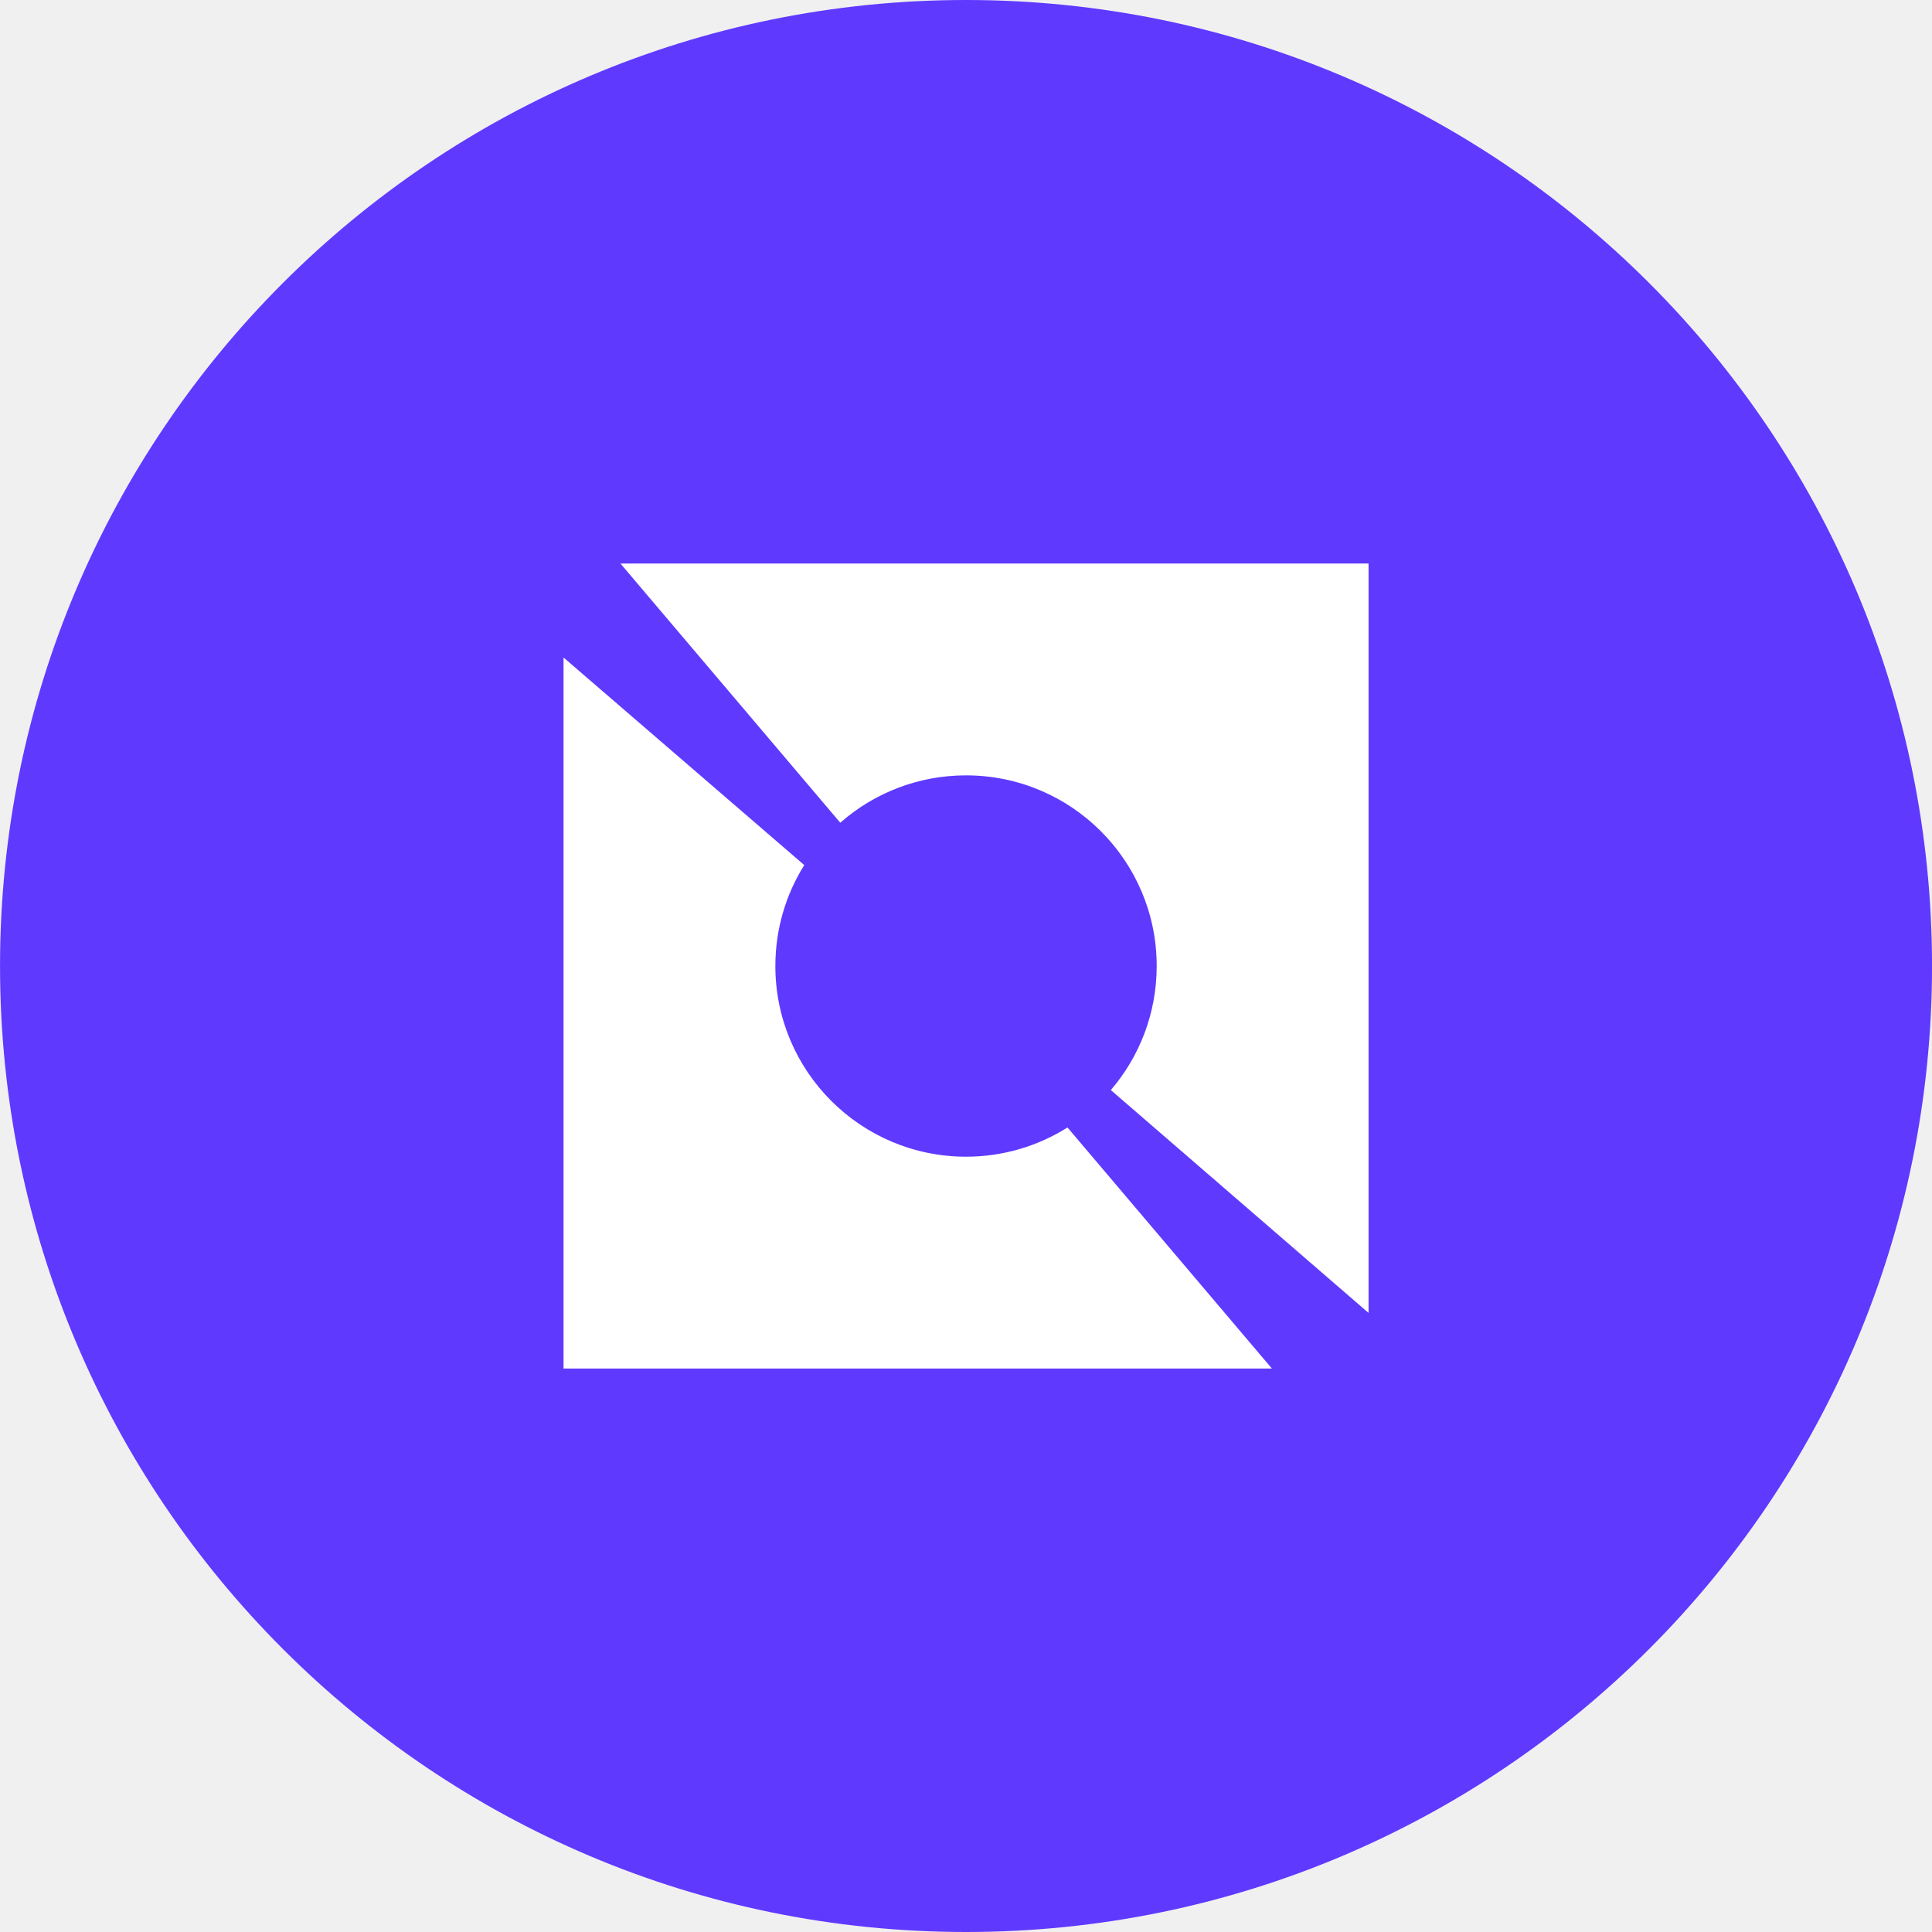
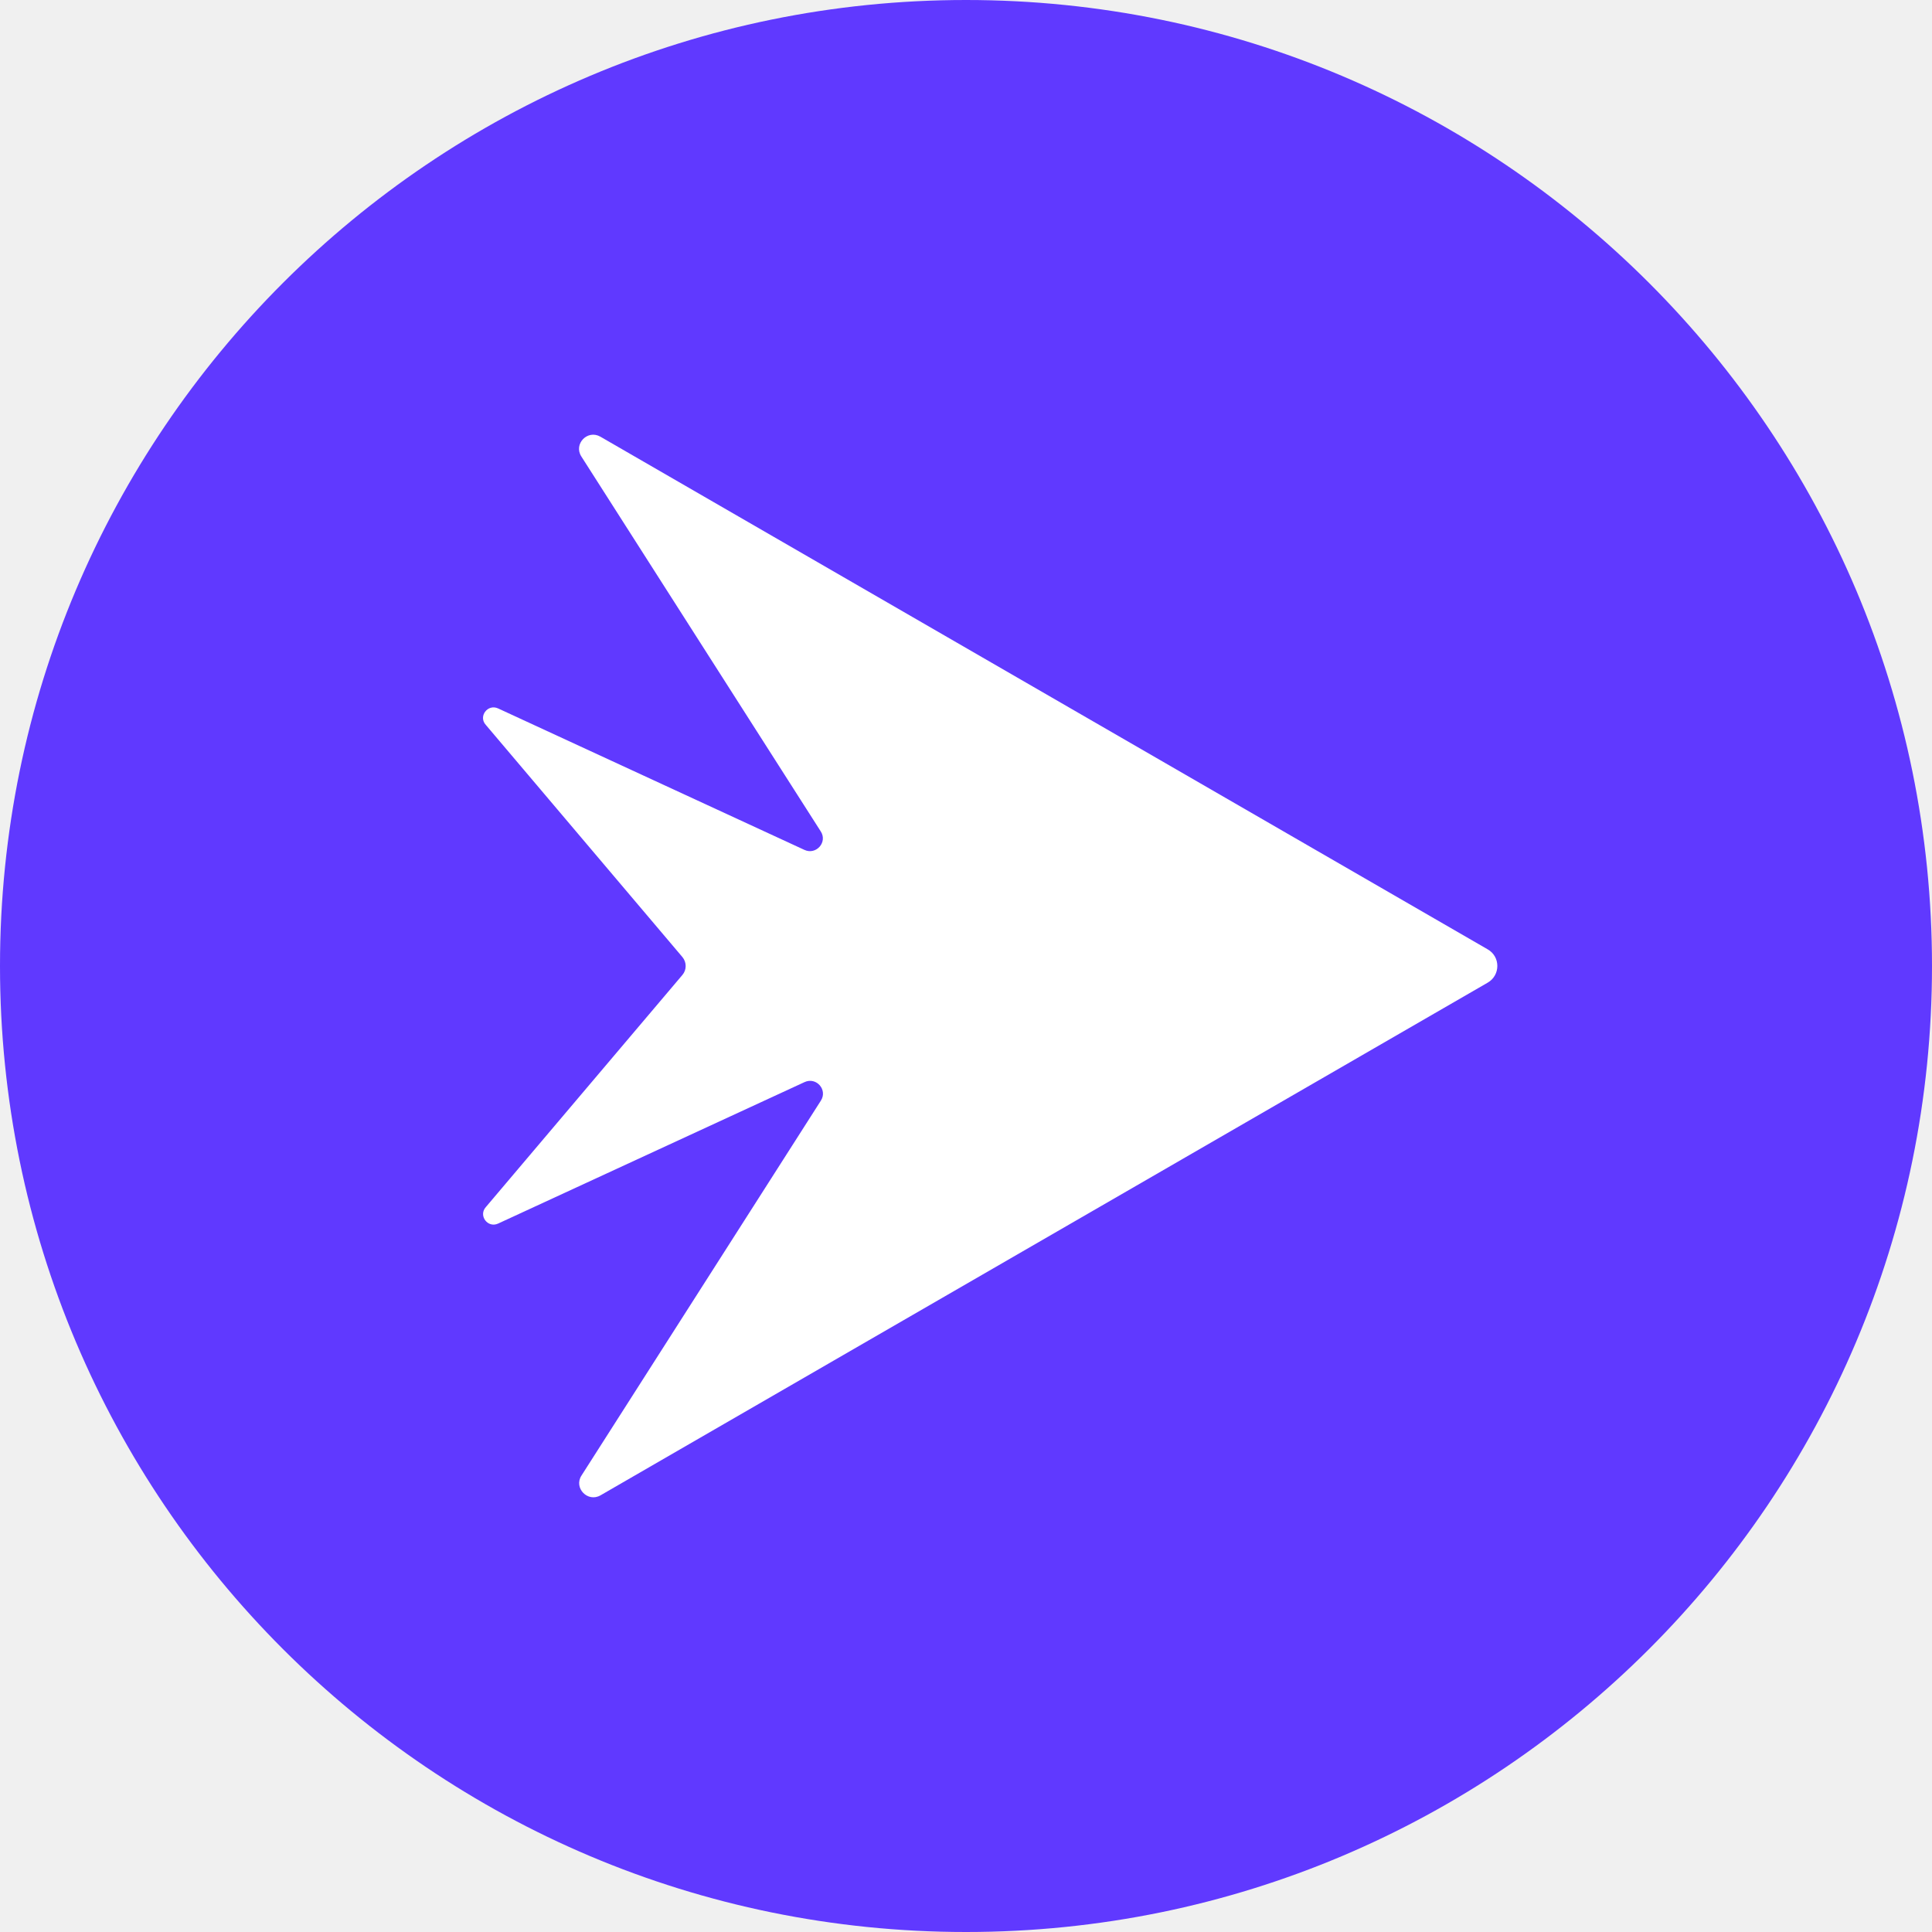
- <svg xmlns="http://www.w3.org/2000/svg" width="64" height="64" viewBox="0 0 64 64" fill="none">
-   <circle cx="32.001" cy="32" r="32" fill="#6039FF" />
-   <path d="M45.335 18.667H20.553L27.835 27.254C28.947 26.277 30.405 25.685 32.001 25.685C35.489 25.685 38.317 28.512 38.317 32.001C38.317 33.57 37.745 35.005 36.798 36.11L45.335 43.492L45.335 45.334V18.667Z" fill="white" />
-   <path d="M42.133 45.334L35.362 37.349C34.388 37.962 33.236 38.317 32.001 38.317C28.513 38.317 25.685 35.489 25.685 32.001C25.685 30.773 26.035 29.627 26.642 28.657L18.668 21.781V45.334L42.133 45.334Z" fill="white" />
+ <svg xmlns="http://www.w3.org/2000/svg" viewBox="0 0 64 64" fill="none">
+   <g clip-path="url(#clip0_2823_442326)">
+     <circle cx="32" cy="32" r="32" fill="#6039FF" />
+     <g clip-path="url(#clip1_2823_442326)">
+       <path d="M19.889 14.466C19.462 14.22 18.993 14.709 19.257 15.12L27.189 27.542C27.42 27.899 27.036 28.332 26.648 28.154L16.499 23.467C16.153 23.31 15.837 23.735 16.094 24.014L22.605 31.703C22.75 31.877 22.75 32.127 22.605 32.297L16.094 39.986C15.842 40.266 16.154 40.69 16.499 40.533L26.652 35.846C27.041 35.667 27.421 36.1 27.194 36.458L19.262 48.88C18.997 49.291 19.471 49.78 19.894 49.534L49.281 32.552C49.708 32.306 49.708 31.69 49.281 31.448L19.889 14.466Z" fill="white" />
+     </g>
+   </g>
+   <defs>
+     <clipPath id="clip0_2823_442326">
+       <path d="M0 32C0 14.327 14.327 0 32 0V0C49.673 0 64 14.327 64 32V32C64 49.673 49.673 64 32 64V64C14.327 64 0 49.673 0 32V32Z" fill="white" />
+     </clipPath>
+     <clipPath id="clip1_2823_442326">
+       <rect width="33.6" height="35.2" fill="white" transform="translate(16 14.3999)" />
+     </clipPath>
+   </defs>
</svg>
